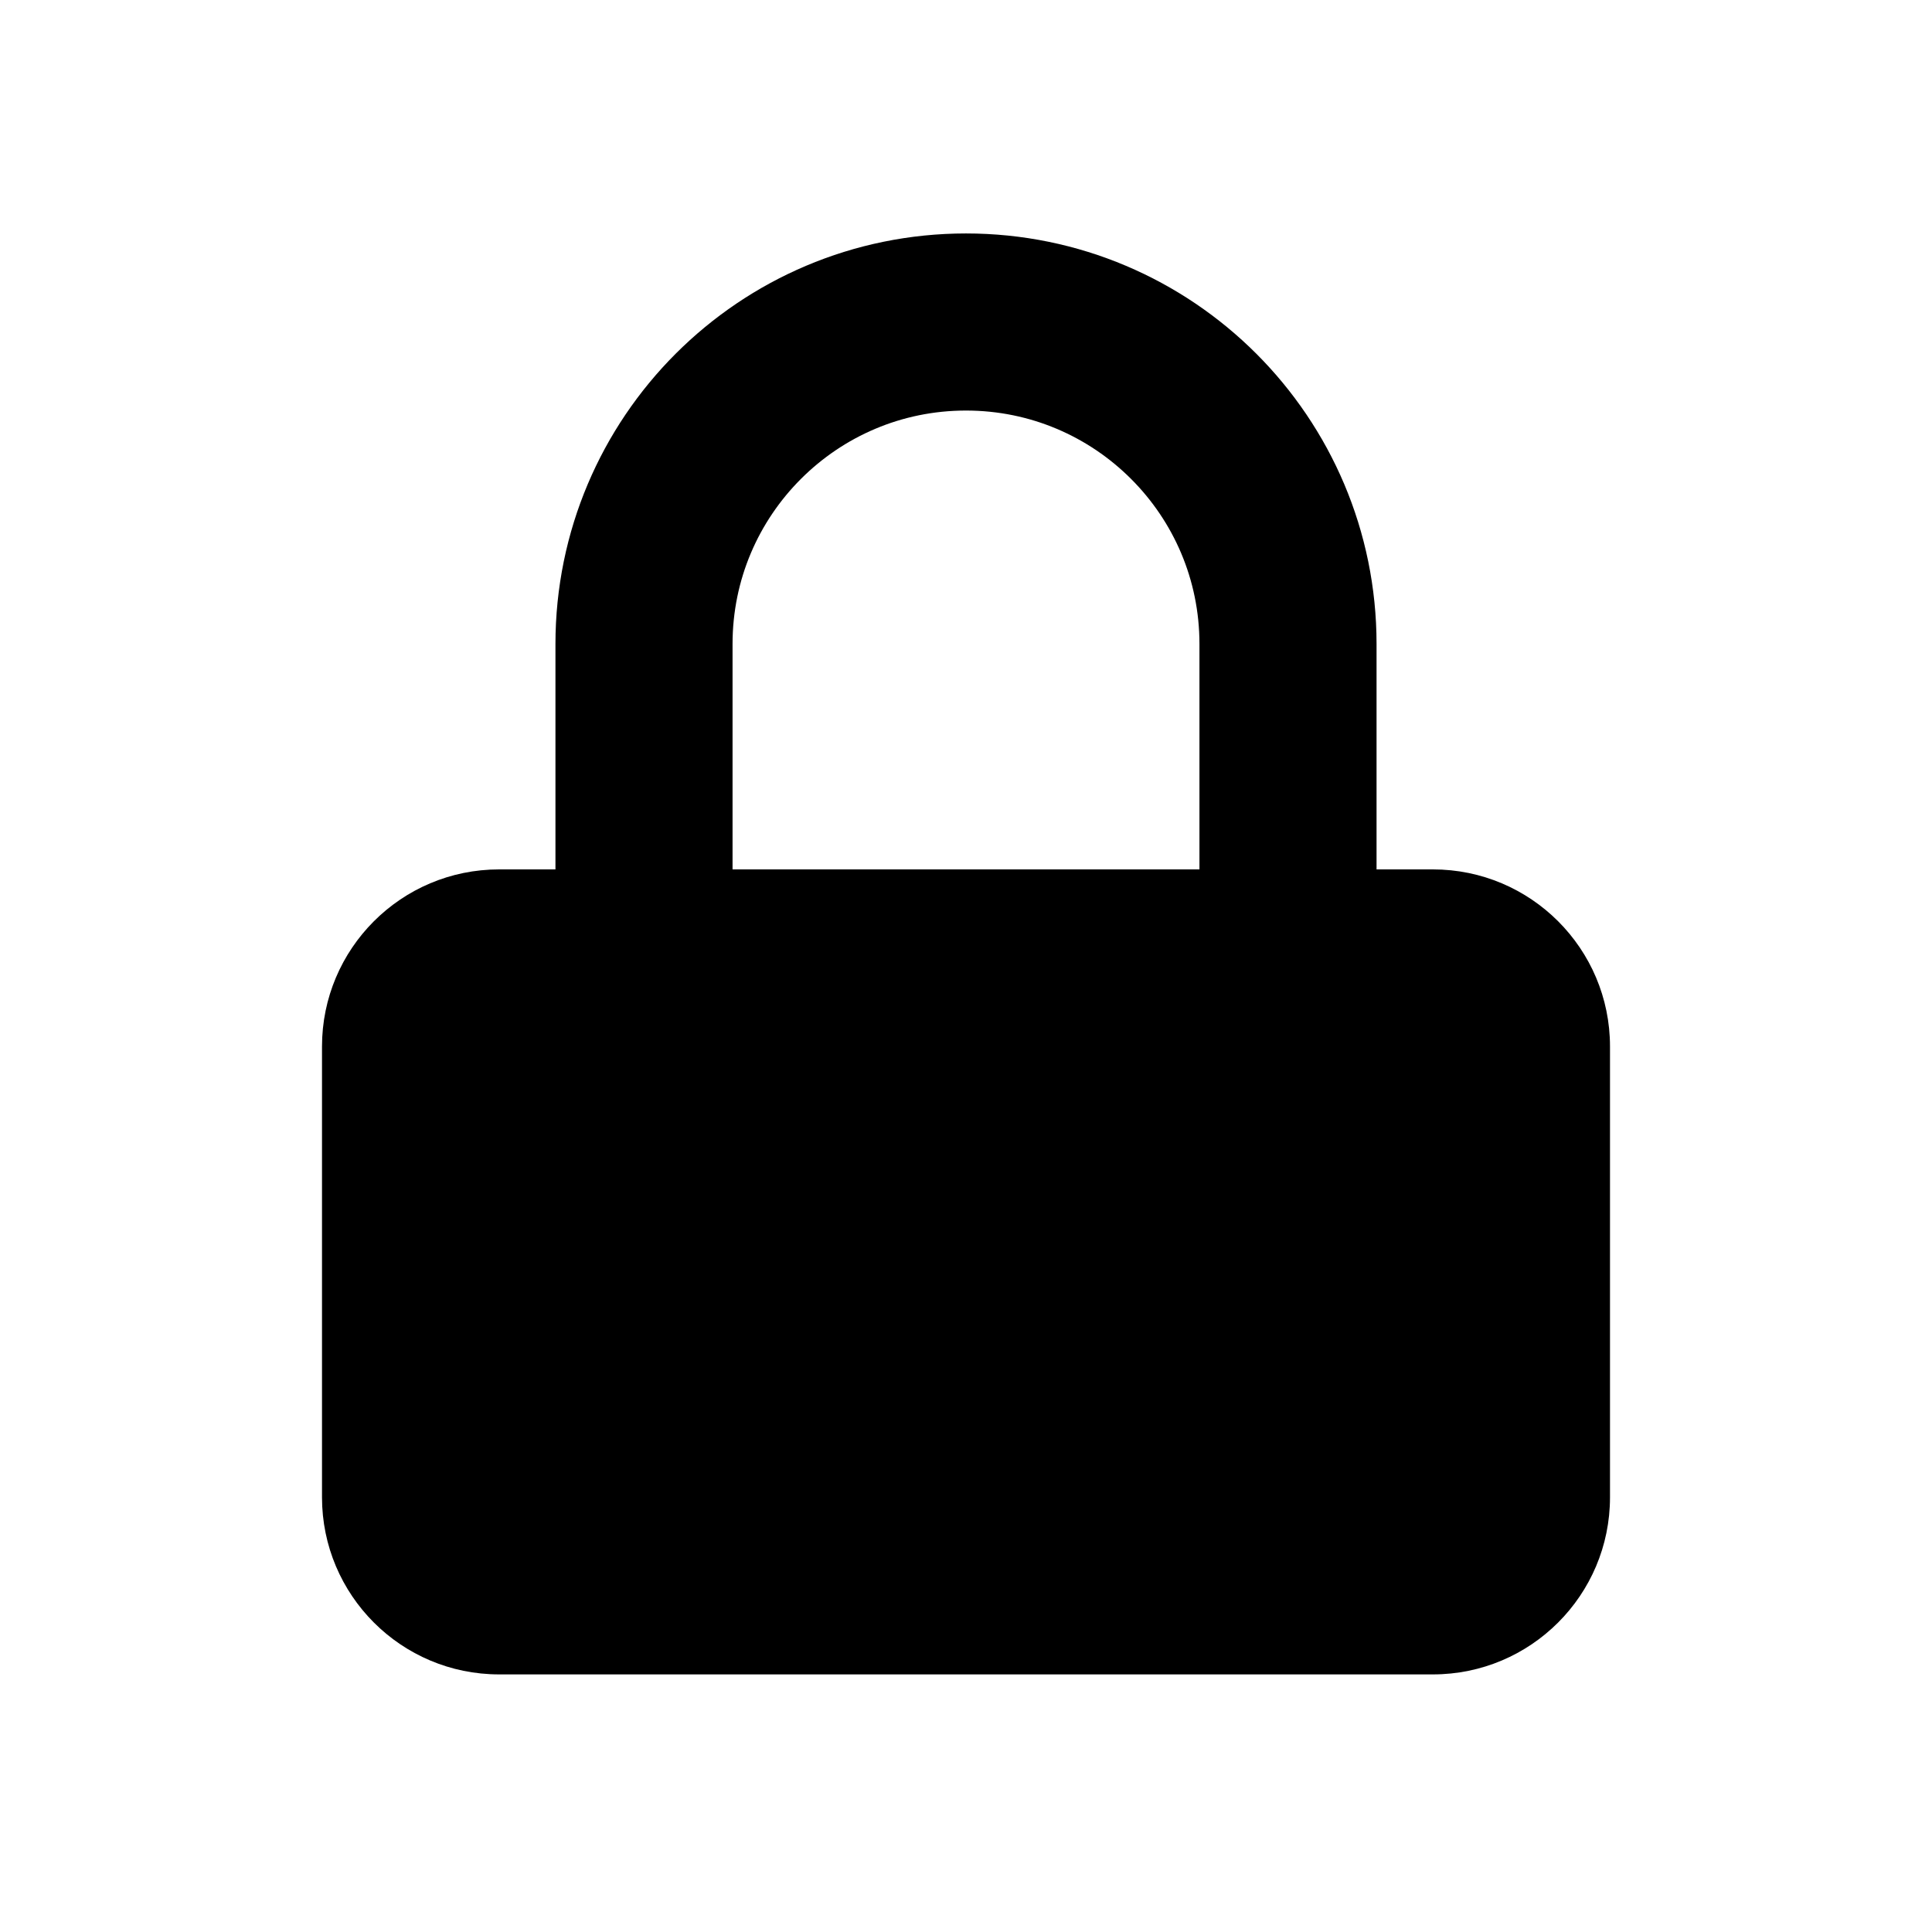
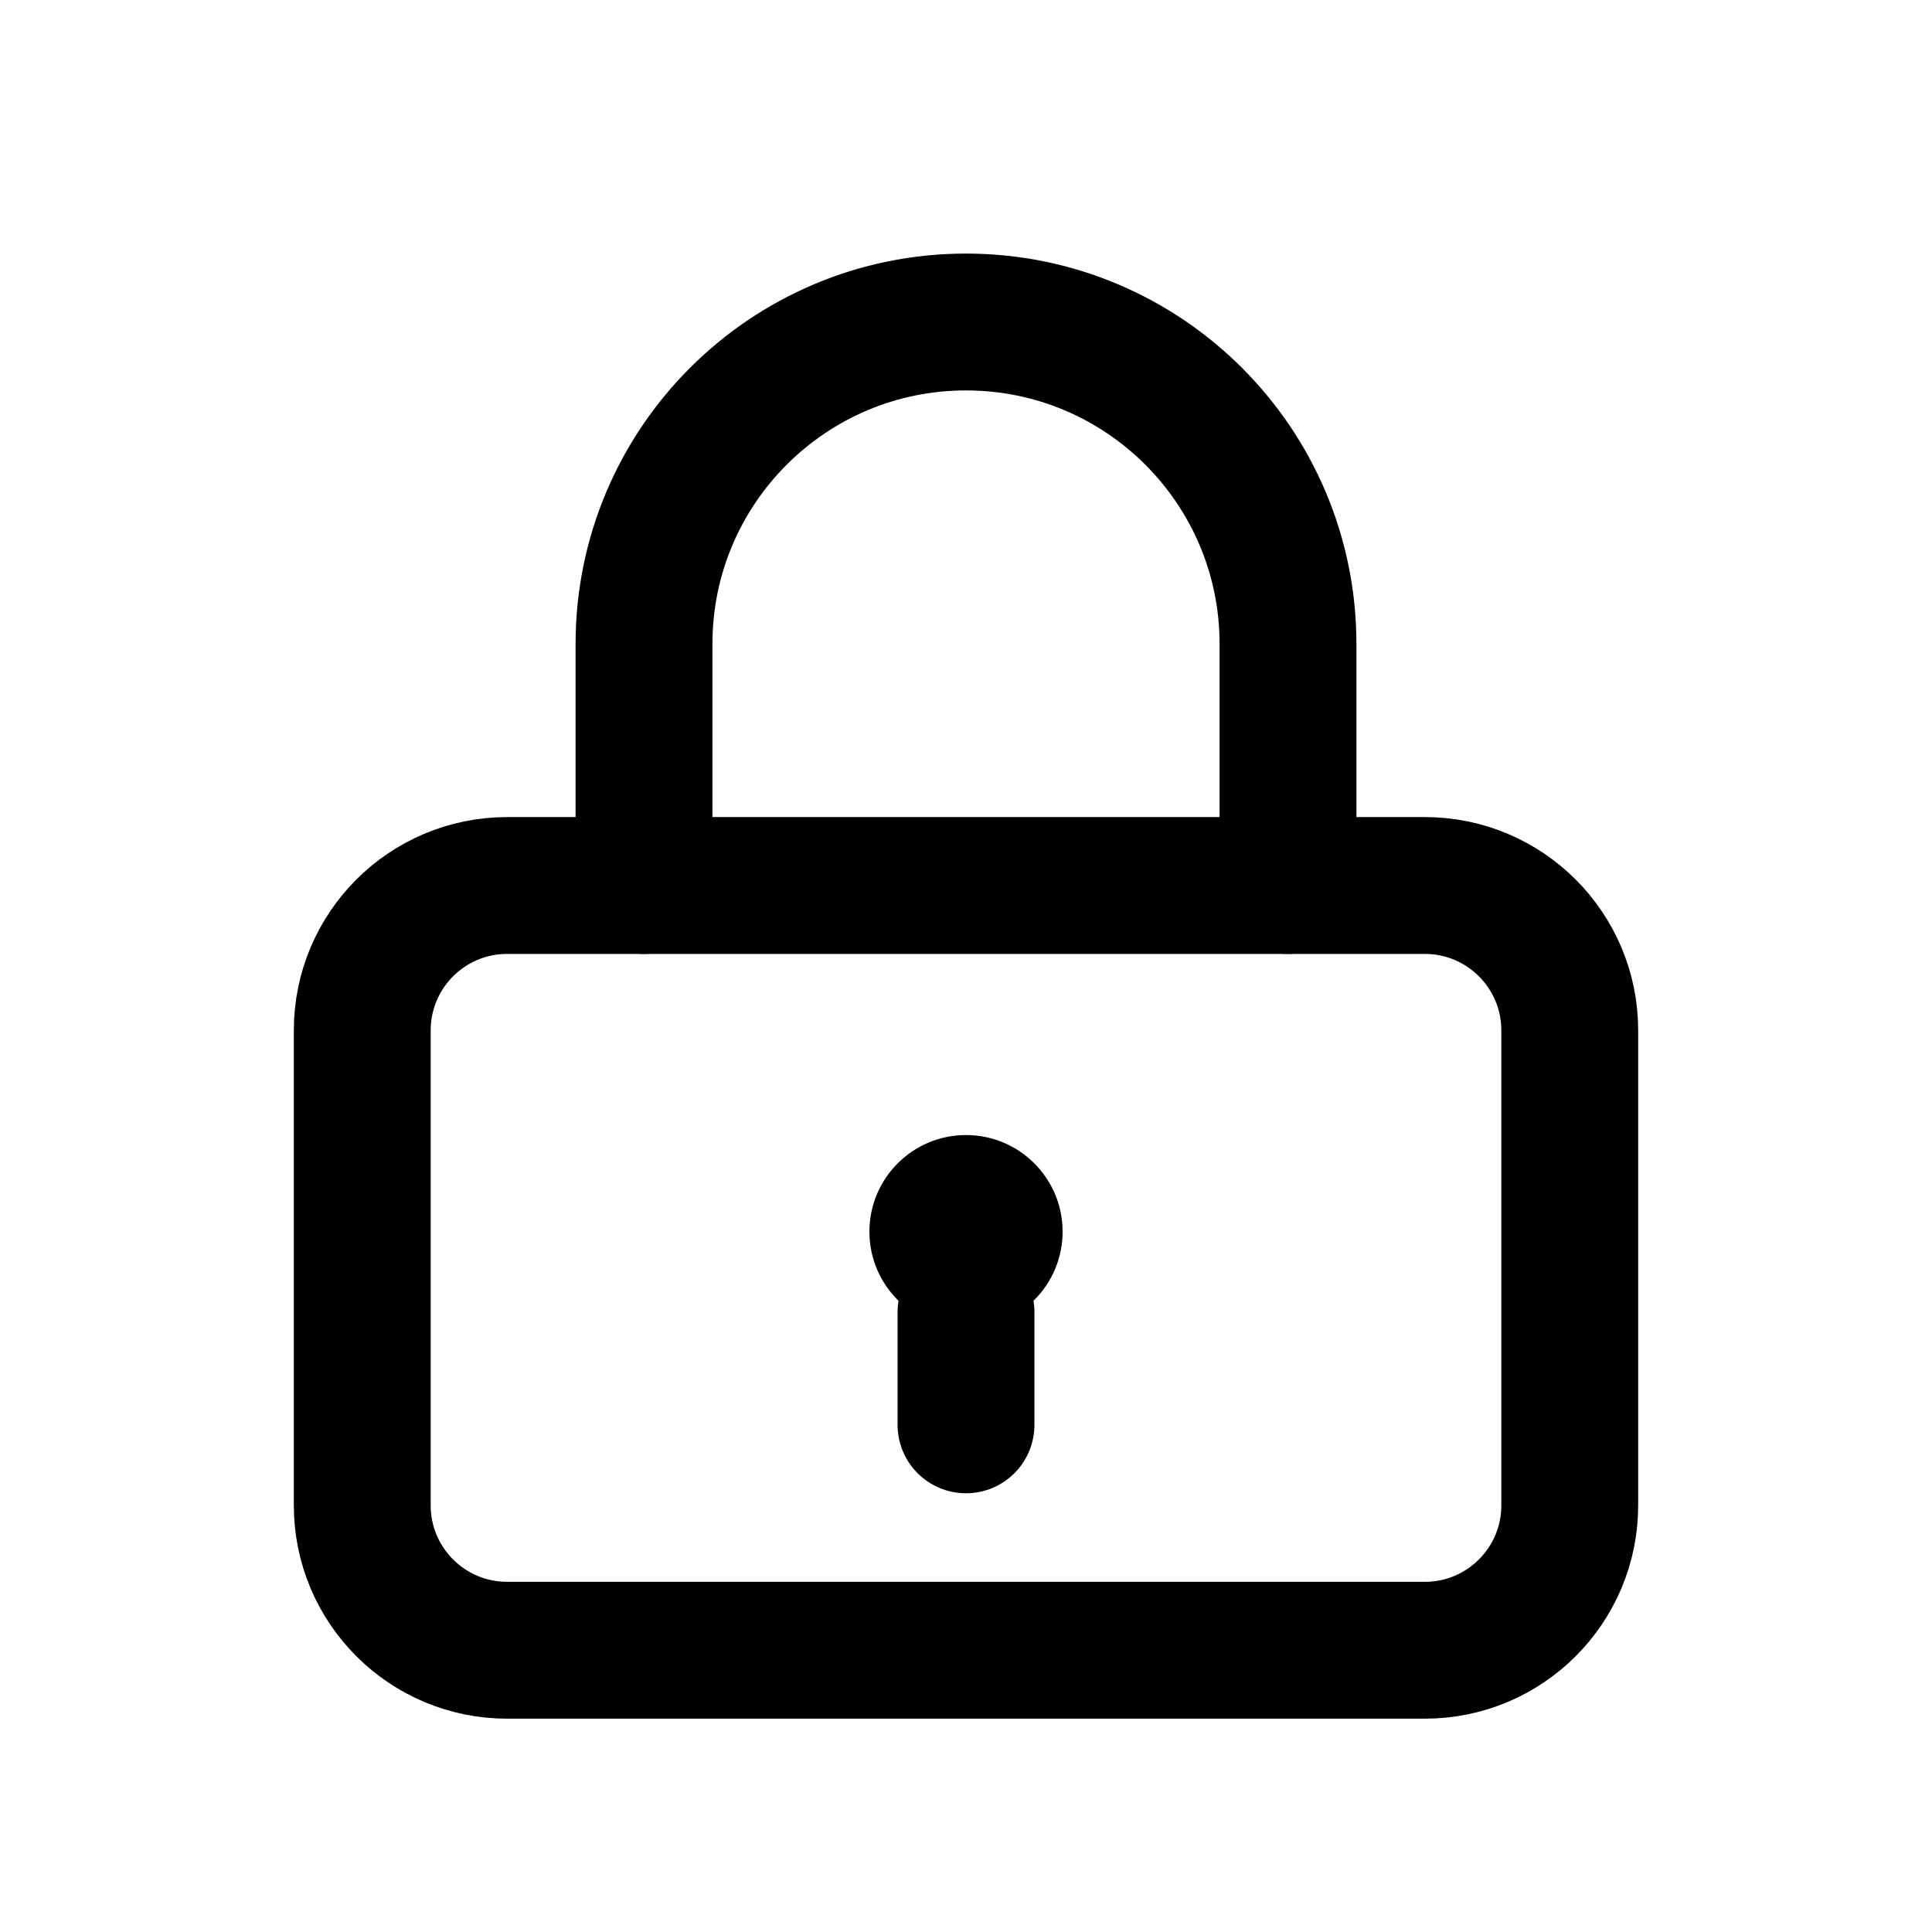
<svg xmlns="http://www.w3.org/2000/svg" viewBox="0 0 24 24" fill="none">
-   <rect x="4" y="10.8" width="16" height="10" rx="2.2" fill="currentColor" />
-   <path d="M8 11V8a4 4 0 0 1 8 0v3" fill="none" stroke="currentColor" stroke-width="2.2" stroke-linecap="round" />
-   <circle cx="12" cy="15.2" r="1.4" fill="none" stroke="currentColor" stroke-width="1.2" />
-   <path d="M12 16.2v1.6" stroke="currentColor" stroke-width="1.2" stroke-linecap="round" />
+   <rect x="4.5" y="11" width="15" height="9.5" rx="1.8" fill="none" stroke="currentColor" stroke-width="1.7">
+   </rect>
+   <path d="M8 11V8a4 4 0 0 1 8 0v3" fill="none" stroke="currentColor" stroke-width="1.7" stroke-linecap="round">
+   </path>
+   <circle cx="12" cy="15.3" r="1.2" fill="currentColor">
+   </circle>
+   <path d="M12 16.3v1.4" stroke="currentColor" stroke-width="1.7" stroke-linecap="round">
+   </path>
</svg>
